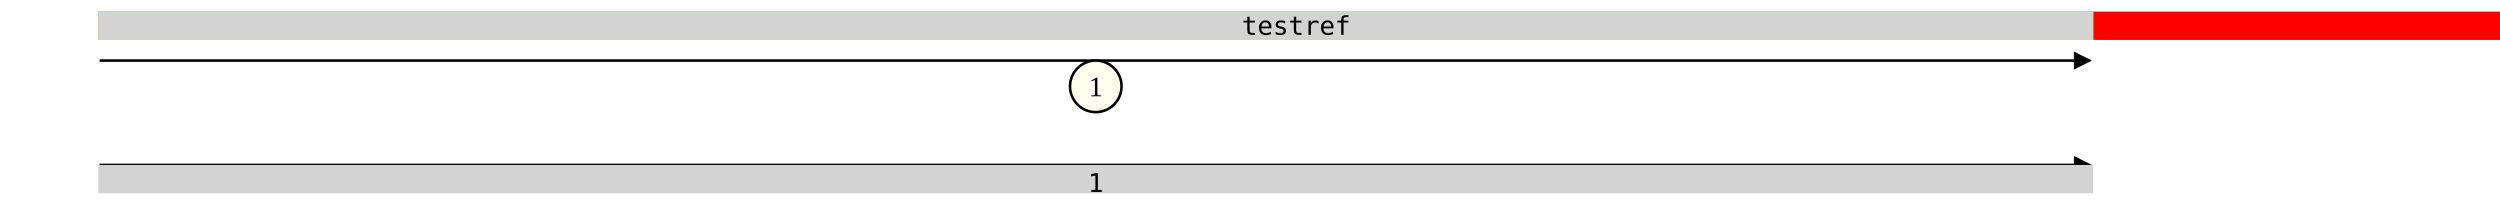
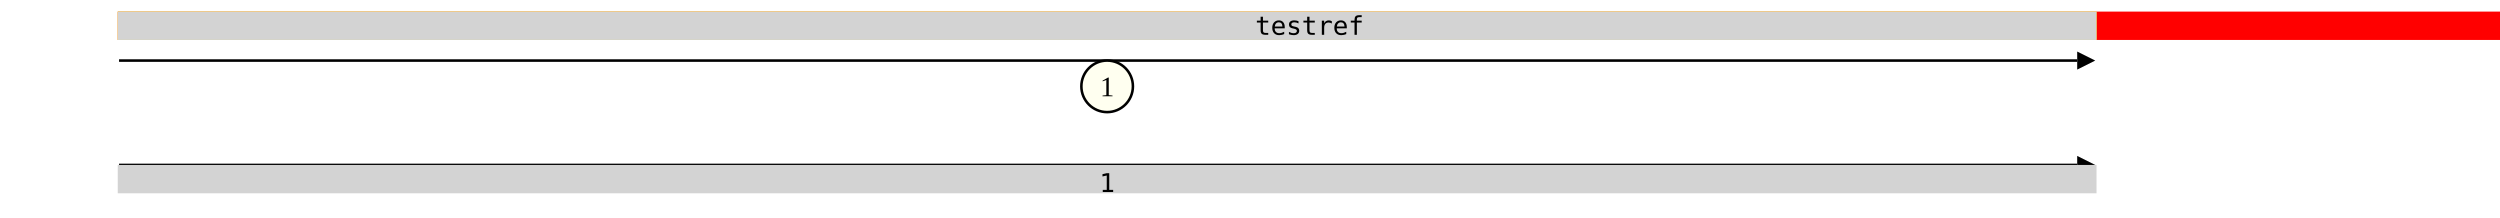
<svg xmlns="http://www.w3.org/2000/svg" width="970.0" height="84.5" viewBox="0.0 -84.5 970.0 84.5">
  <defs>
</defs>
  <g transform="translate(0 -69.5)">
    <g transform="translate(0.0 0)">
-       <rect x="38.651" y="-10" width="931.349" height="10" fill="red" stroke="red" />
+       <rect x="46.19" y="-10" width="923.81" height="10" fill="red" stroke="red" />
    </g>
    <g transform="translate(0.0 0)">
-       <rect x="38.651" y="-10" width="773.02" height="10" fill="yellow" stroke="yellow" />
+       <rect x="46.19" y="-10" width="766.762" height="10" fill="yellow" stroke="yellow" />
    </g>
    <g transform="translate(0.0 0)">
-       <rect x="38.651" y="-10" width="773.02" height="10" fill="lightgray" stroke="lightgray" />
+       <rect x="46.19" y="-10" width="766.762" height="10" fill="lightgray" stroke="lightgray" />
    </g>
  </g>
  <g transform="translate(0.0 -71.0)">
-     <rect x="502.928" y="11.5" width="0.0" height="-11.5" fill="transparent" stroke="transparent" />
-     <g transform="translate(502.9285 0)">
+     <rect x="508.095" y="11.5" width="0.0" height="-11.5" fill="transparent" stroke="transparent" />
+     <g transform="translate(508.0952 0)">
      <text x="0" y="0" font-size="10" font-family="monospace" text-anchor="middle">testref</text>
    </g>
  </g>
  <g transform="translate(0 -41.0)">
    <g transform="translate(0.0 0)">
-       <path d="M38.651,-20.0 L804.671,-20.0" stroke="black" />
-       <circle cx="425.161" cy="-10.0" r="10.0" fill="ivory" stroke="black" />
-       <path d="M811.671,-20.0 L804.671,-23.5 L804.671,-16.5 L811.671,-20.0" fill="black" />
-       <text x="425.161" y="-10.0" font-size="11.0" text-anchor="middle" dy="0.35em">1</text>
+       <path d="M46.19,-20.0 L805.952,-20.0" stroke="black" />
+       <circle cx="429.571" cy="-10.0" r="10.0" fill="ivory" stroke="black" />
+       <path d="M812.952,-20.0 L805.952,-23.5 L805.952,-16.5 L812.952,-20.0" fill="black" />
+       <text x="429.571" y="-10.0" font-size="11.0" text-anchor="middle" dy="0.35em">1</text>
    </g>
  </g>
  <g transform="translate(0 -30.0)">
    <g transform="translate(0.0 0)">
-       <path d="M38.651,9.5 L804.671,9.5" stroke="black" />
-       <path d="M811.671,9.5 L804.671,6.0 L804.671,13.0 L811.671,9.5" fill="black" />
+       <path d="M46.19,9.5 L805.952,9.5" stroke="black" />
+       <path d="M812.952,9.5 L805.952,6.0 L805.952,13.0 L812.952,9.5" fill="black" />
    </g>
  </g>
  <g transform="translate(0 -10.0)">
    <g transform="translate(0.0 0)">
-       <rect x="38.651" y="-10" width="773.02" height="10" fill="lightgrey" stroke="lightgrey" />
-       <g transform="translate(425.1608 0)">
+       <rect x="46.19" y="-10" width="766.762" height="10" fill="lightgrey" stroke="lightgrey" />
+       <g transform="translate(429.5714 0)">
        <text x="0" y="0" font-size="10" font-family="monospace" text-anchor="middle">1</text>
      </g>
    </g>
  </g>
</svg>
